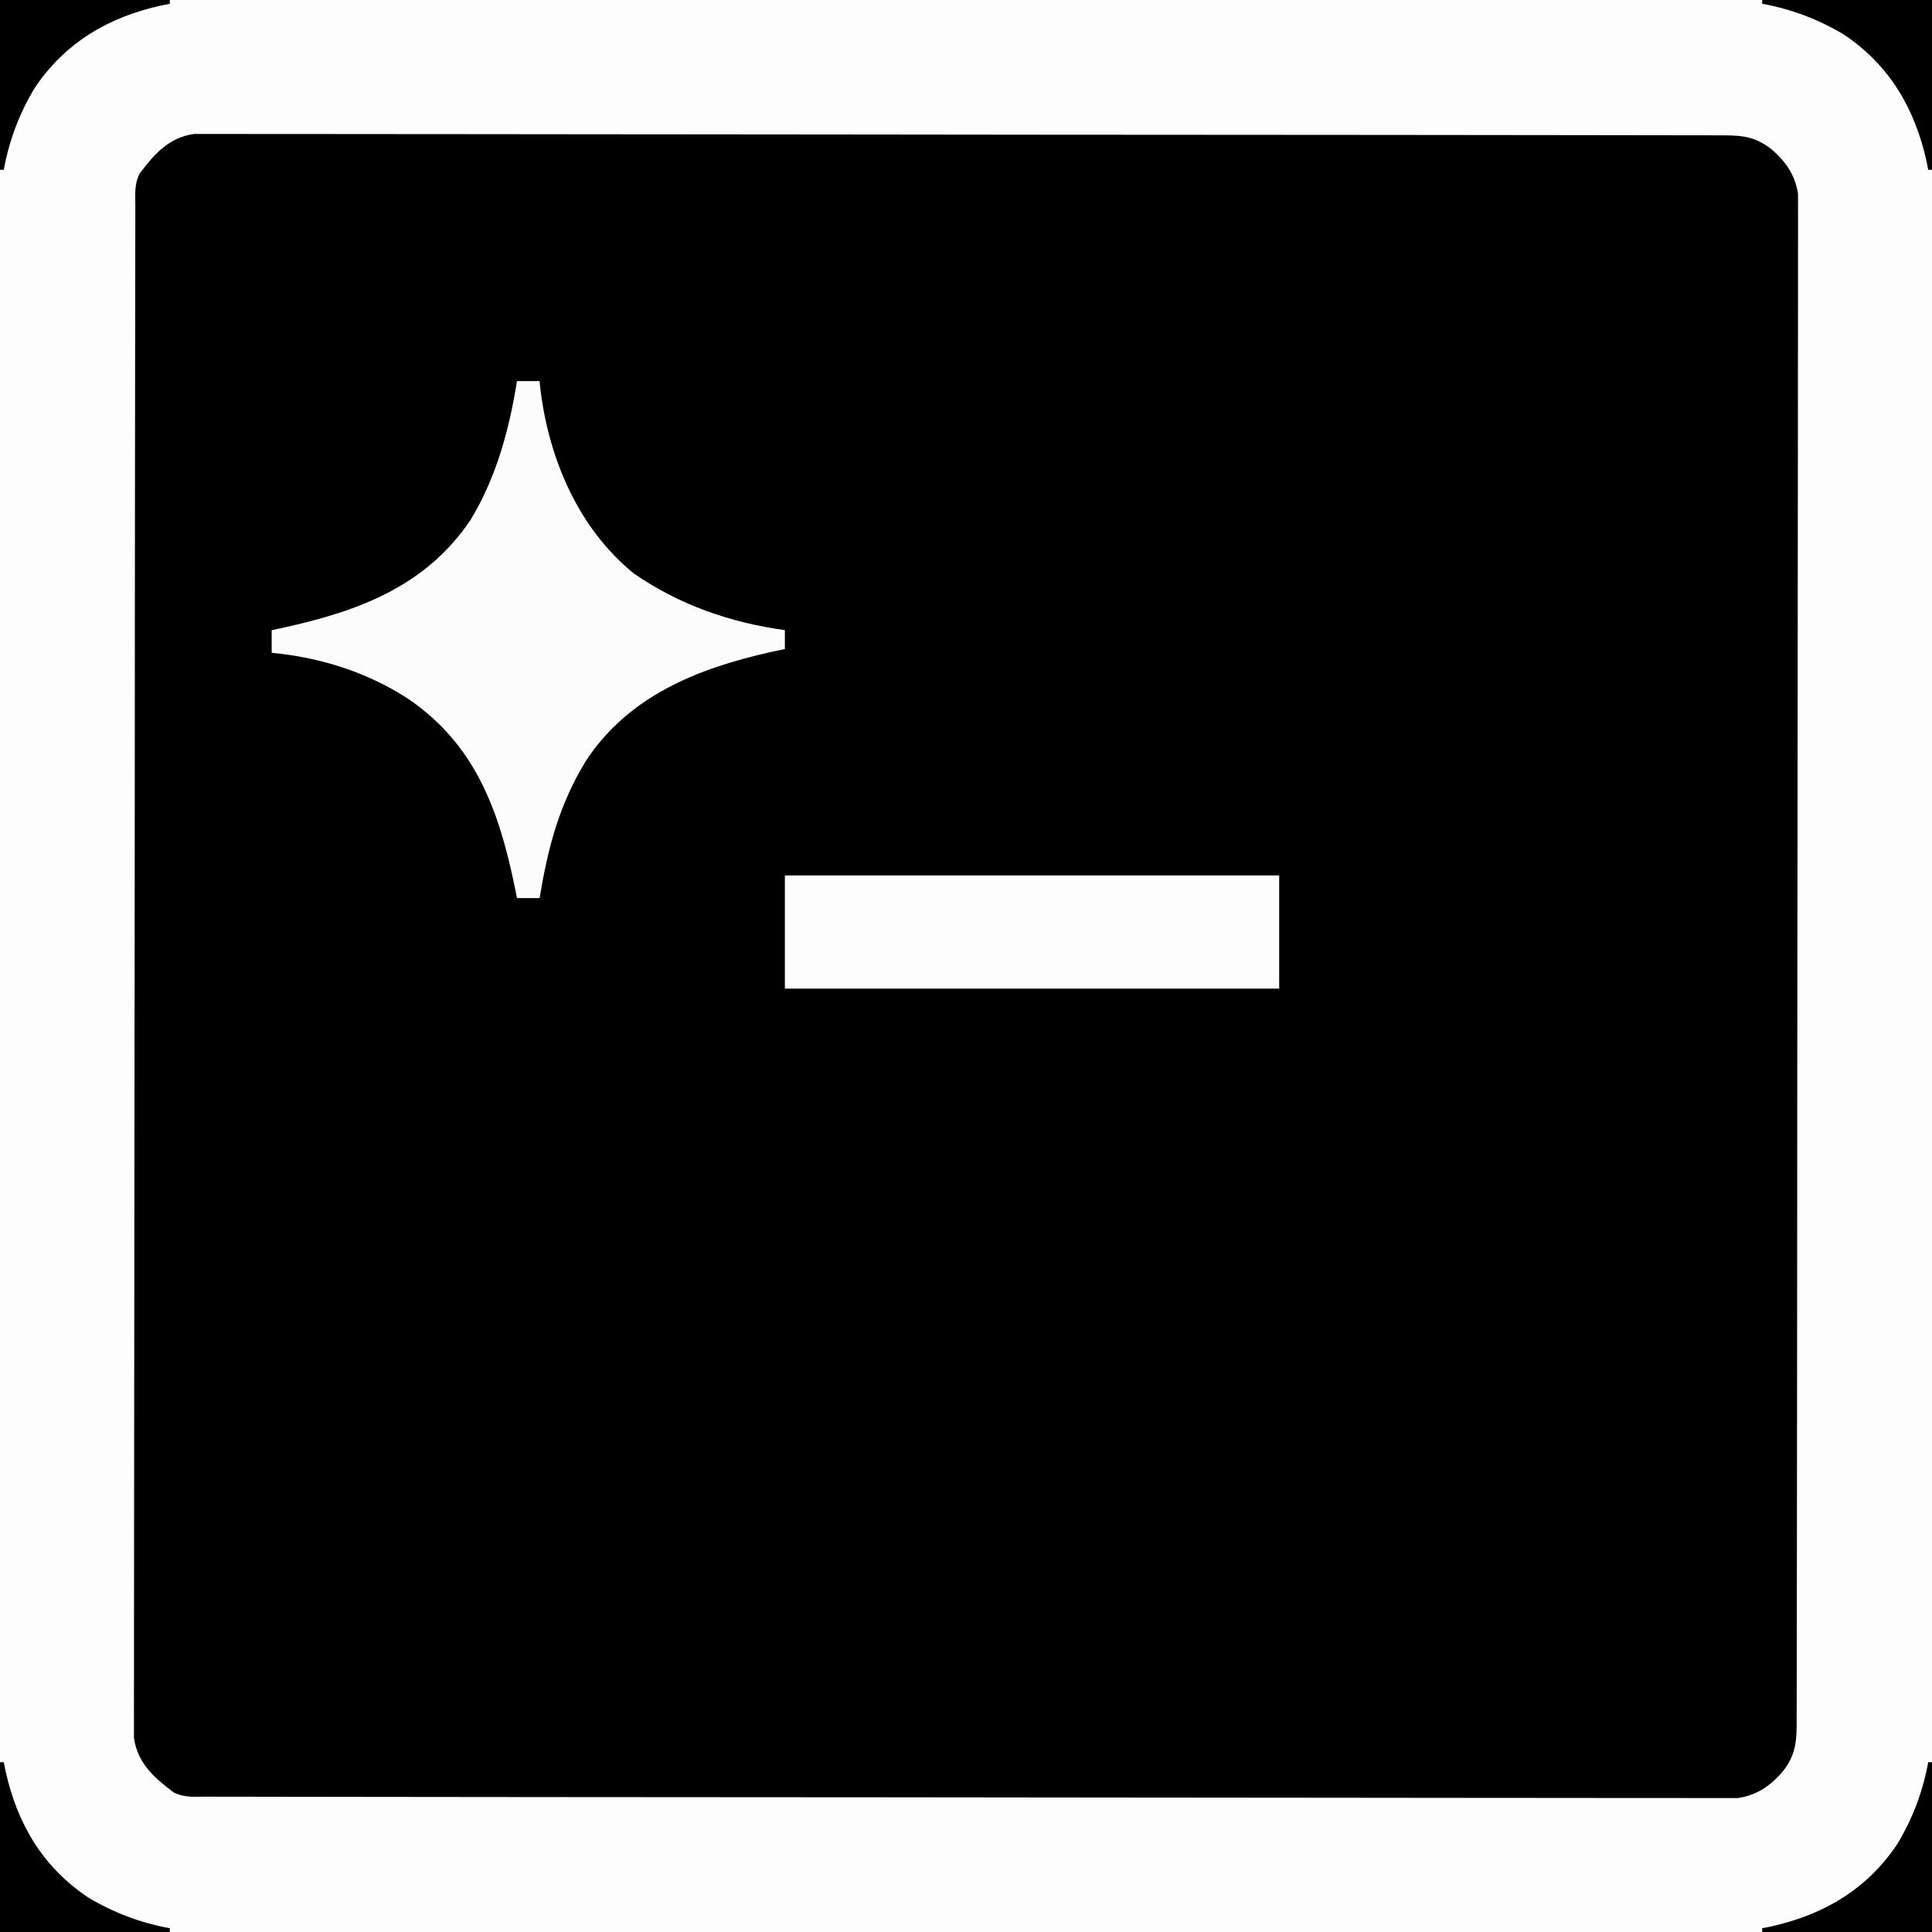
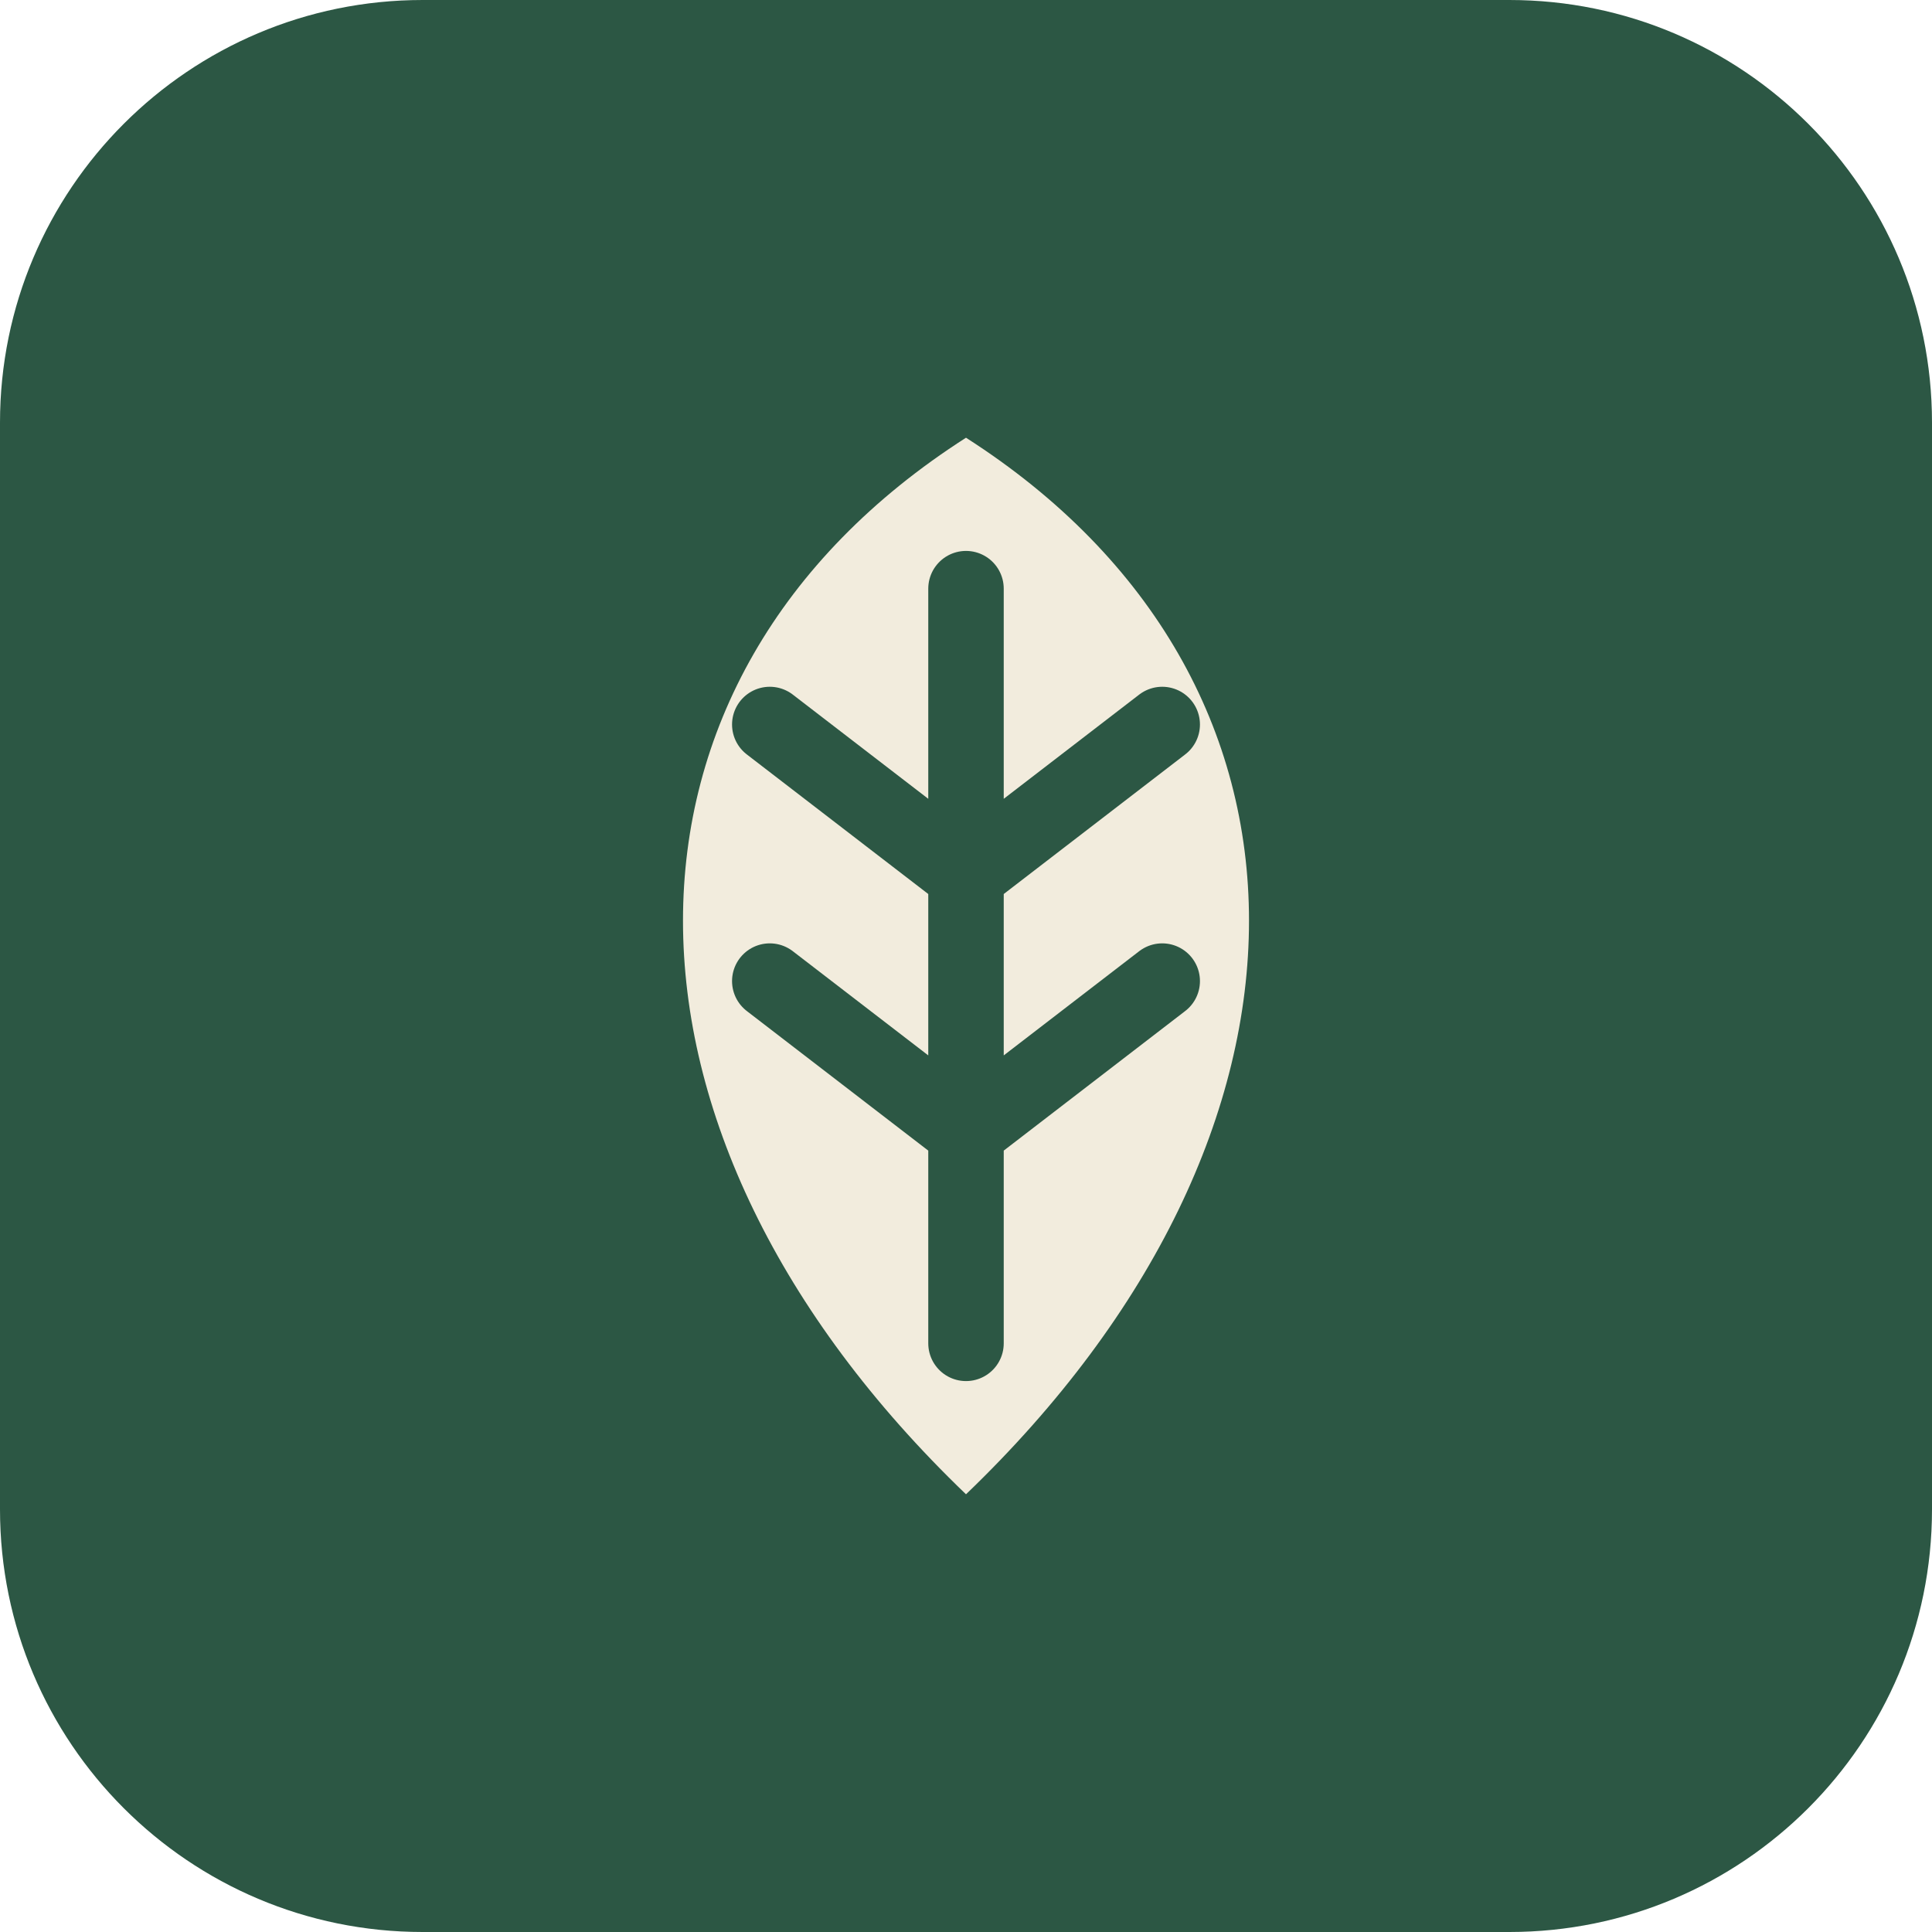
- <svg xmlns="http://www.w3.org/2000/svg" version="1.1" width="512" height="512">
-   <path d="M0 0 C168.96 0 337.92 0 512 0 C512 168.96 512 337.92 512 512 C343.04 512 174.08 512 0 512 C0 343.04 0 174.08 0 0 Z " fill="#000000" transform="translate(0,0)" />
-   <path d="M0 0 C168.96 0 337.92 0 512 0 C512 168.96 512 337.92 512 512 C343.04 512 174.08 512 0 512 C0 343.04 0 174.08 0 0 Z M37 46 C35.542 48.916 35.87 51.468 35.866 54.726 C35.863 55.429 35.861 56.132 35.859 56.856 C35.852 59.235 35.852 61.614 35.853 63.993 C35.85 65.706 35.846 67.42 35.842 69.133 C35.832 73.86 35.828 78.587 35.825 83.314 C35.821 88.405 35.812 93.496 35.803 98.586 C35.783 110.89 35.773 123.193 35.764 135.496 C35.76 141.286 35.755 147.075 35.749 152.864 C35.732 172.1 35.718 191.336 35.711 210.572 C35.709 215.567 35.707 220.561 35.705 225.556 C35.704 226.797 35.704 228.038 35.703 229.317 C35.695 249.437 35.67 269.557 35.637 289.676 C35.604 310.317 35.586 330.958 35.583 351.599 C35.581 363.195 35.572 374.79 35.547 386.385 C35.525 396.258 35.517 406.131 35.526 416.005 C35.531 421.044 35.529 426.084 35.51 431.124 C35.492 435.735 35.493 440.346 35.509 444.958 C35.511 446.628 35.507 448.299 35.495 449.969 C35.48 452.237 35.489 454.503 35.505 456.77 C35.504 458.031 35.503 459.291 35.502 460.59 C36.491 467.36 40.84 471.074 46 475 C48.916 476.458 51.468 476.13 54.726 476.134 C55.78 476.138 55.78 476.138 56.856 476.141 C59.235 476.148 61.614 476.148 63.993 476.147 C65.706 476.15 67.42 476.154 69.133 476.158 C73.86 476.168 78.587 476.172 83.314 476.175 C88.405 476.179 93.496 476.188 98.586 476.197 C110.89 476.217 123.193 476.227 135.496 476.236 C141.286 476.24 147.075 476.245 152.864 476.251 C172.1 476.268 191.336 476.282 210.572 476.289 C215.567 476.291 220.561 476.293 225.556 476.295 C227.418 476.296 227.418 476.296 229.317 476.297 C249.437 476.305 269.557 476.33 289.676 476.363 C310.317 476.396 330.958 476.414 351.599 476.417 C363.195 476.419 374.79 476.428 386.385 476.453 C396.258 476.475 406.131 476.483 416.005 476.474 C421.044 476.469 426.084 476.471 431.124 476.49 C435.735 476.508 440.346 476.507 444.958 476.491 C446.628 476.489 448.299 476.493 449.969 476.505 C452.237 476.52 454.503 476.511 456.77 476.495 C458.031 476.496 459.291 476.497 460.59 476.498 C465.743 475.745 469.553 473.011 472.812 469 C476.218 464.33 476.126 460.786 476.134 455.059 C476.137 454.357 476.139 453.655 476.141 452.932 C476.148 450.569 476.148 448.206 476.147 445.842 C476.15 444.135 476.154 442.429 476.158 440.722 C476.168 436.022 476.172 431.323 476.175 426.623 C476.179 421.558 476.188 416.493 476.197 411.428 C476.217 399.194 476.227 386.96 476.236 374.725 C476.24 368.967 476.245 363.209 476.251 357.451 C476.268 338.316 476.282 319.181 476.289 300.046 C476.291 295.08 476.293 290.114 476.295 285.148 C476.296 283.914 476.296 282.679 476.297 281.408 C476.305 261.398 476.33 241.389 476.363 221.379 C476.396 200.846 476.414 180.314 476.417 159.781 C476.419 148.249 476.428 136.716 476.453 125.183 C476.475 115.365 476.483 105.547 476.474 95.729 C476.469 90.717 476.471 85.706 476.49 80.695 C476.508 76.109 476.507 71.524 476.491 66.938 C476.489 65.277 476.493 63.617 476.505 61.956 C476.52 59.701 476.511 57.448 476.495 55.193 C476.496 53.313 476.496 53.313 476.498 51.395 C475.744 46.251 473.004 42.441 469 39.188 C464.33 35.782 460.786 35.874 455.059 35.866 C454.006 35.862 454.006 35.862 452.932 35.859 C450.569 35.852 448.206 35.852 445.842 35.853 C444.135 35.85 442.429 35.846 440.722 35.842 C436.022 35.832 431.323 35.828 426.623 35.825 C421.558 35.821 416.493 35.812 411.428 35.803 C399.194 35.783 386.96 35.773 374.725 35.764 C368.967 35.76 363.209 35.755 357.451 35.749 C338.316 35.732 319.181 35.718 300.046 35.711 C295.08 35.709 290.114 35.707 285.148 35.705 C283.297 35.704 283.297 35.704 281.408 35.703 C261.398 35.695 241.389 35.67 221.379 35.637 C200.846 35.604 180.314 35.586 159.781 35.583 C148.249 35.581 136.716 35.572 125.183 35.547 C115.365 35.525 105.547 35.517 95.729 35.526 C90.717 35.531 85.706 35.529 80.695 35.51 C76.109 35.492 71.524 35.493 66.938 35.509 C65.277 35.511 63.617 35.507 61.956 35.495 C59.701 35.48 57.448 35.489 55.193 35.505 C53.94 35.504 52.686 35.503 51.395 35.502 C44.635 36.493 40.921 40.847 37 46 Z " fill="#FDFDFD" transform="translate(0,0)" />
-   <path d="M0 0 C1.98 0 3.96 0 6 0 C6.112 1.129 6.112 1.129 6.227 2.281 C8.514 20.758 16.313 39.069 31 51 C43.084 59.324 56.465 63.975 71 66 C71 67.65 71 69.3 71 71 C69.113 71.402 69.113 71.402 67.188 71.812 C47.817 76.159 29.505 83.472 18.219 100.723 C11.132 112.358 8.197 123.735 6 137 C4.02 137 2.04 137 0 137 C-0.17 136.14 -0.34 135.28 -0.516 134.395 C-4.723 113.872 -10.943 96.372 -28.885 84.157 C-39.71 77.117 -52.191 73.208 -65 72 C-65 70.02 -65 68.04 -65 66 C-63.385 65.654 -63.385 65.654 -61.738 65.301 C-41.857 60.917 -24.135 54.33 -12.312 36.812 C-5.485 25.553 -2.054 12.916 0 0 Z " fill="#FCFCFC" transform="translate(137,101)" />
-   <path d="M0 0 C43.23 0 86.46 0 131 0 C131 9.9 131 19.8 131 30 C87.77 30 44.54 30 0 30 C0 20.1 0 10.2 0 0 Z " fill="#FDFDFD" transform="translate(208,232)" />
-   <path d="M0 0 C0.33 0 0.66 0 1 0 C1.147 0.739 1.294 1.477 1.445 2.238 C4.544 16.254 11.255 27.723 23.312 35.812 C30.113 39.889 37.206 42.575 45 44 C45 44.33 45 44.66 45 45 C30.15 45 15.3 45 0 45 C0 30.15 0 15.3 0 0 Z " fill="#000000" transform="translate(0,467)" />
-   <path d="M0 0 C0.33 0 0.66 0 1 0 C1 14.85 1 29.7 1 45 C-13.85 45 -28.7 45 -44 45 C-44 44.67 -44 44.34 -44 44 C-43.261 43.853 -42.523 43.706 -41.762 43.555 C-27.746 40.456 -16.277 33.745 -8.188 21.688 C-4.111 14.887 -1.425 7.794 0 0 Z " fill="#000000" transform="translate(511,467)" />
-   <path d="M0 0 C14.85 0 29.7 0 45 0 C45 14.85 45 29.7 45 45 C44.67 45 44.34 45 44 45 C43.853 44.261 43.706 43.523 43.555 42.762 C40.456 28.746 33.745 17.277 21.688 9.188 C14.887 5.111 7.794 2.425 0 1 C0 0.67 0 0.34 0 0 Z " fill="#000000" transform="translate(467,0)" />
-   <path d="M0 0 C14.85 0 29.7 0 45 0 C45 0.33 45 0.66 45 1 C44.261 1.147 43.523 1.294 42.762 1.445 C28.746 4.544 17.277 11.255 9.188 23.312 C5.111 30.113 2.425 37.206 1 45 C0.67 45 0.34 45 0 45 C0 30.15 0 15.3 0 0 Z " fill="#000000" transform="translate(0,0)" />
+ <svg xmlns="http://www.w3.org/2000/svg" viewBox="0 0 512 512">
+   <rect width="512" height="512" rx="112" fill="#2C5744" />
+   <path d="M256 116 C 156 180, 156 300, 256 396 C 356 300, 356 180, 256 116 Z" fill="#F2ECDD" />
+   <path d="M256 156 L256 356 M256 232 L204 192 M256 232 L308 192 M256 300 L204 260 M256 300 L308 260" stroke="#2C5744" stroke-width="20" stroke-linecap="round" fill="none" />
</svg>
